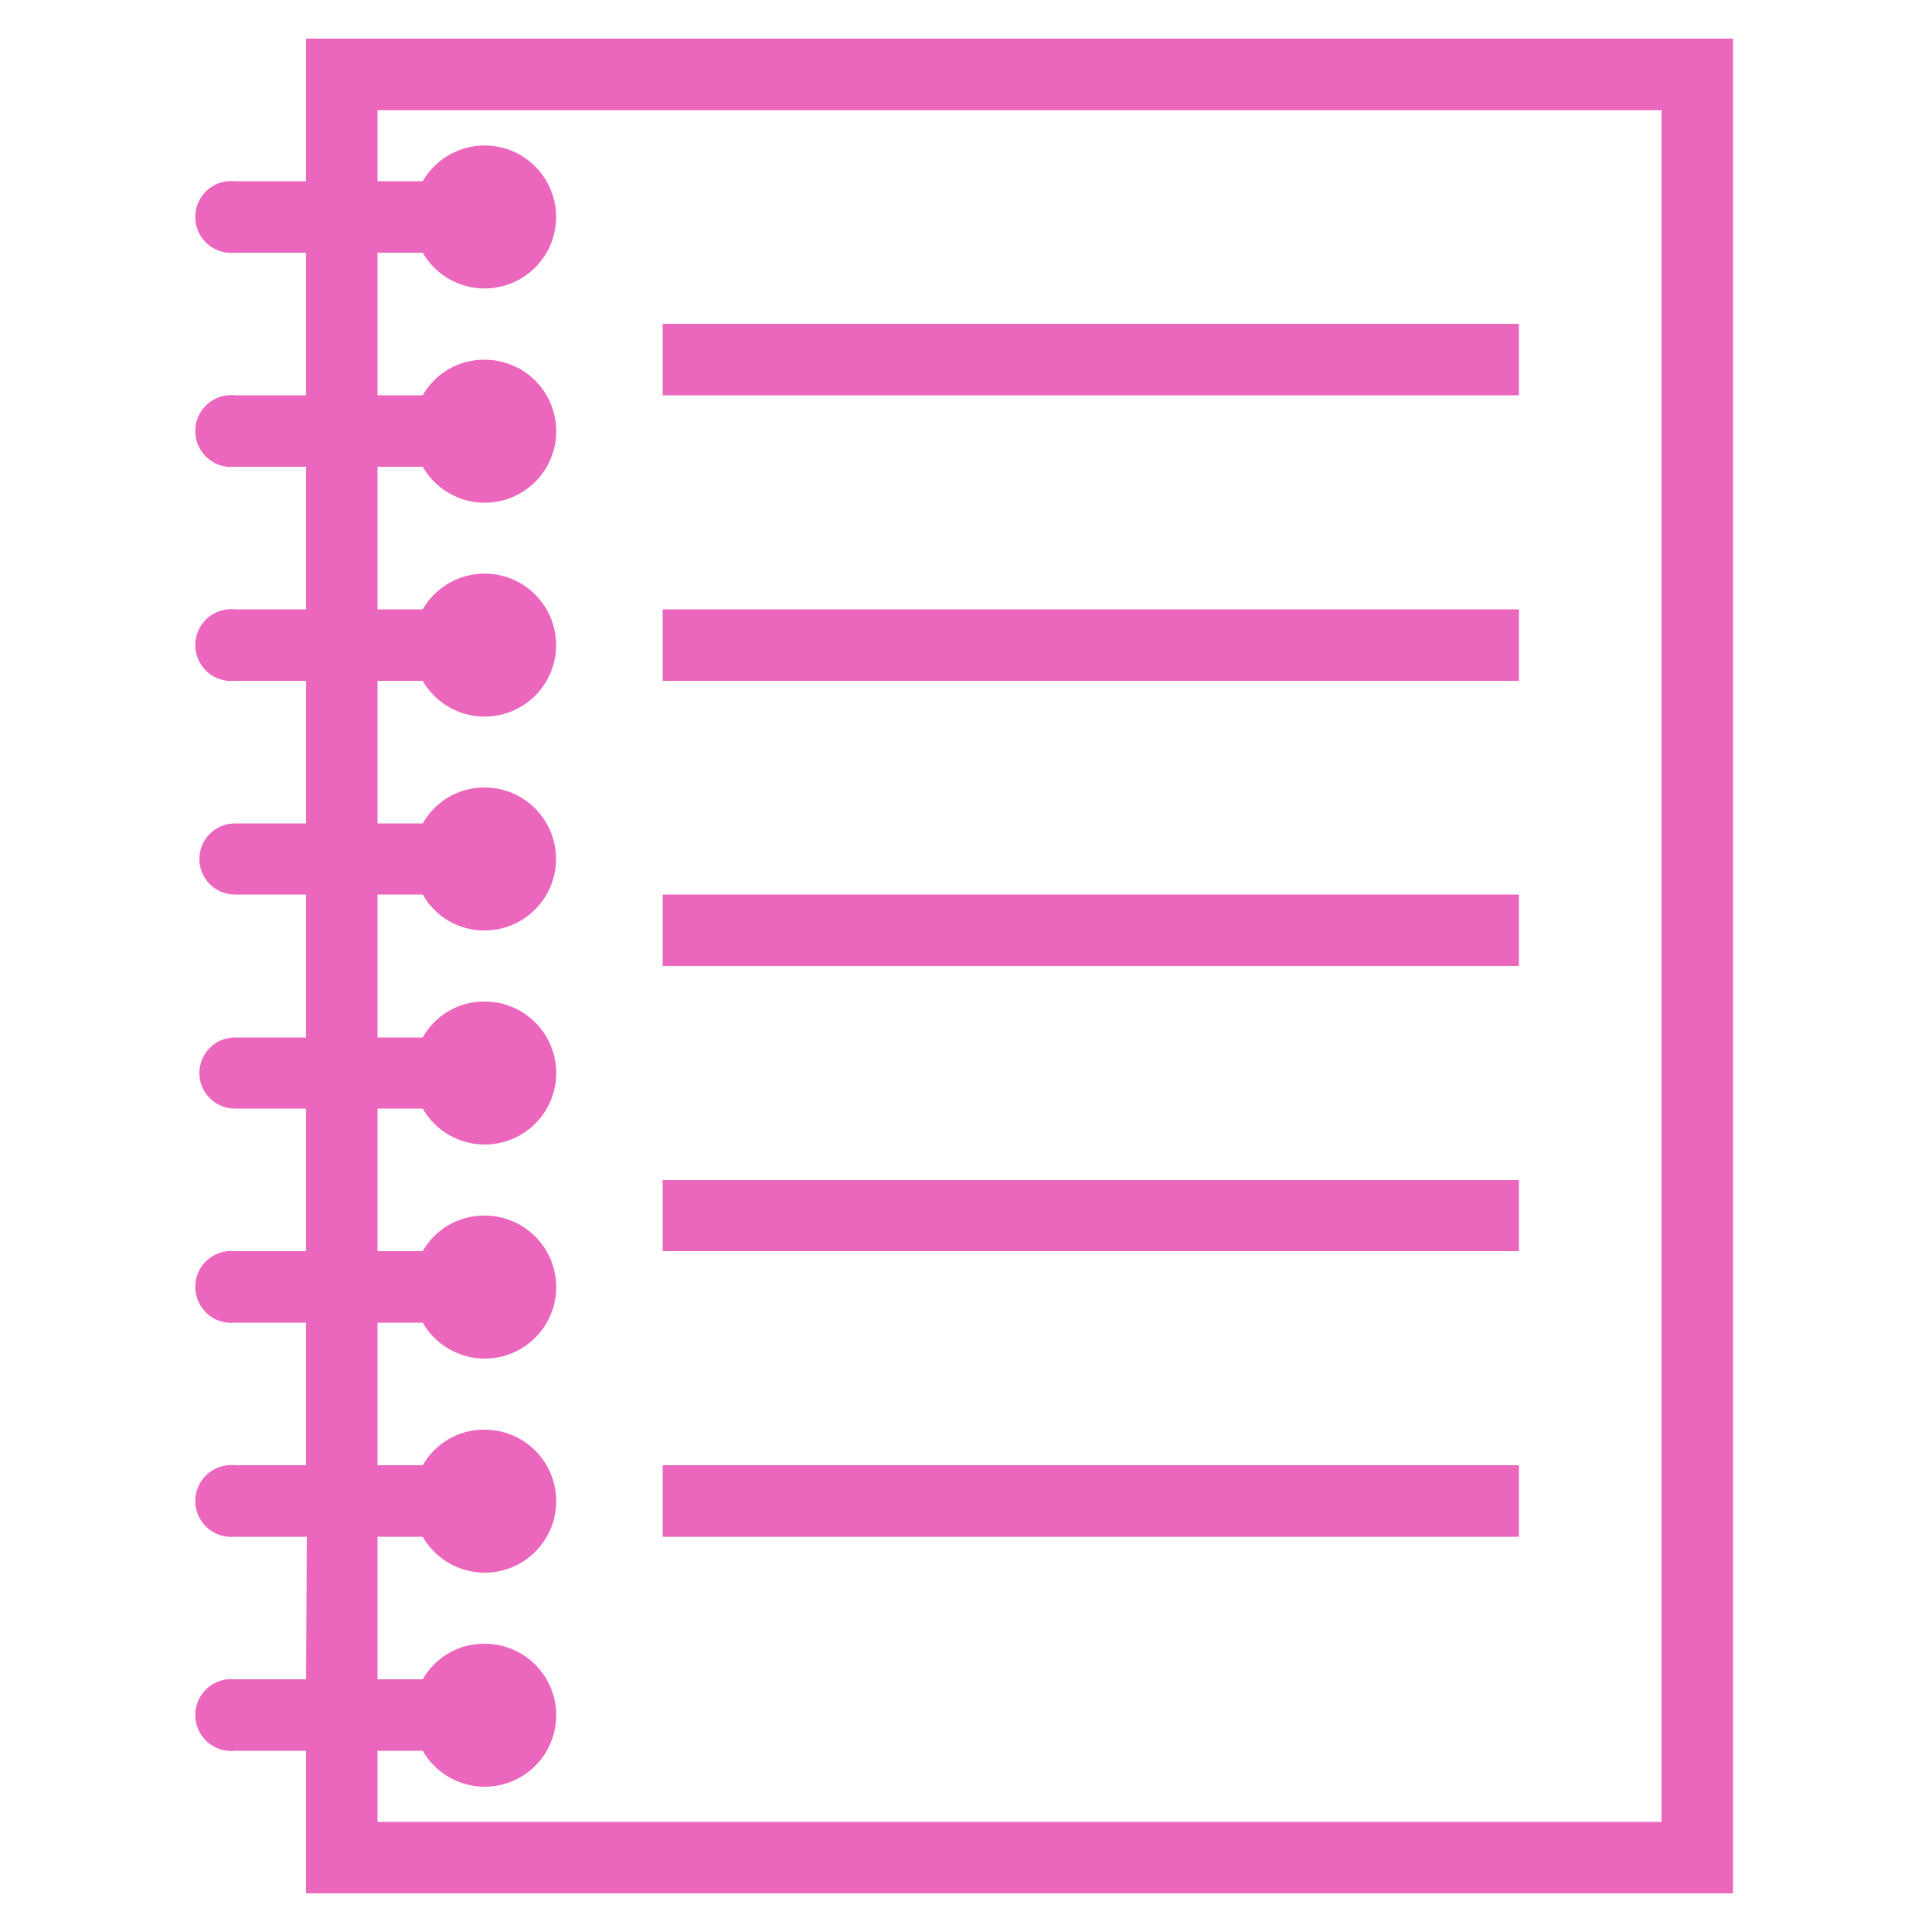
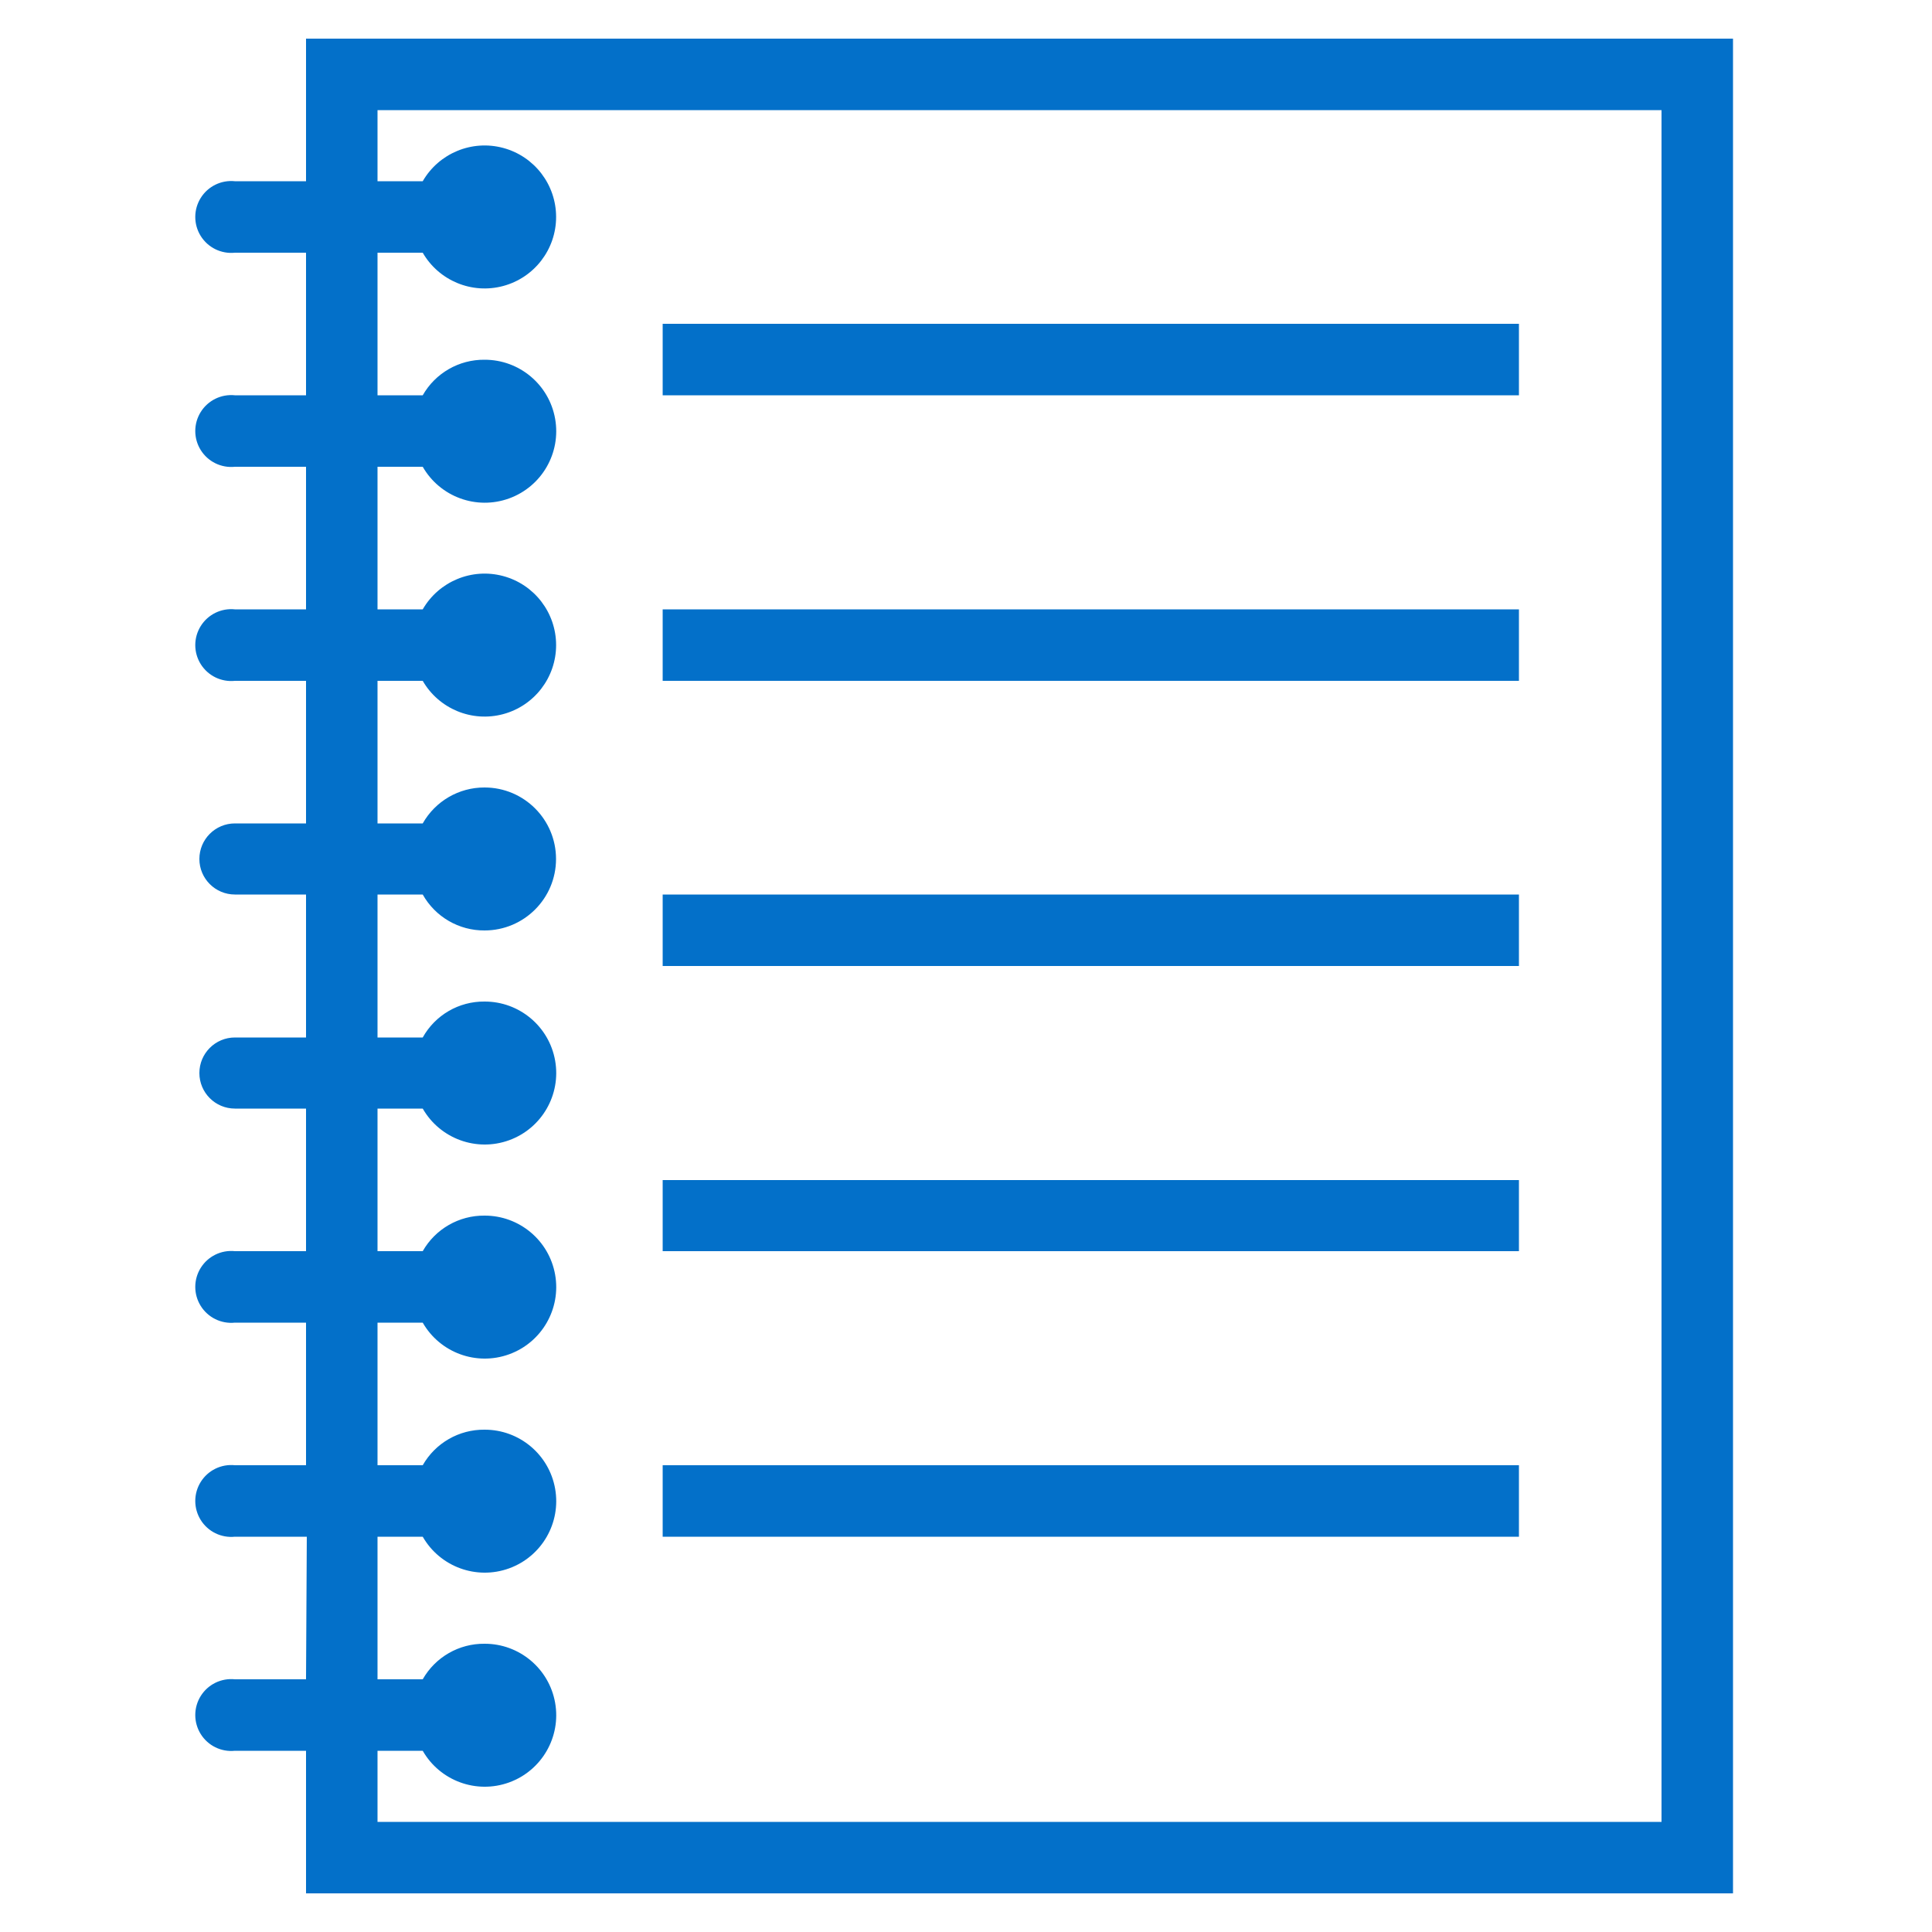
- <svg xmlns="http://www.w3.org/2000/svg" id="Layer_1" data-name="Layer 1" viewBox="0 0 50 50">
-   <path id="curve28" d="M10.94,37.92a1.82,1.82,0,0,1,1.6-.92,1.85,1.85,0,1,1-1.6,2.77H9.77v3.69h1.17a1.82,1.82,0,0,1,1.6-.92,1.85,1.85,0,1,1-1.6,2.77H9.77v1.84H43V2.85H9.77V4.69h1.17a1.85,1.85,0,1,1,0,1.85H9.77v3.69h1.17a1.82,1.82,0,0,1,1.6-.92,1.85,1.85,0,1,1-1.6,2.77H9.77v3.69h1.17a1.85,1.85,0,1,1,0,1.85H9.77v3.69h1.17a1.83,1.83,0,0,1,1.6-.93,1.85,1.85,0,0,1,0,3.7,1.82,1.82,0,0,1-1.6-.93H9.77v3.7h1.17a1.81,1.81,0,0,1,1.6-.93,1.85,1.85,0,1,1-1.6,2.77H9.77v3.69h1.17a1.82,1.82,0,0,1,1.6-.92,1.85,1.85,0,1,1-1.6,2.77H9.77v3.69Zm-3,1.85H6.08a.93.93,0,1,1,0-1.85H7.92V34.23H6.08a.93.93,0,1,1,0-1.85H7.92V28.69H6.08a.92.92,0,1,1,0-1.84H7.92v-3.7H6.08a.92.92,0,1,1,0-1.84H7.92V17.62H6.08a.93.93,0,1,1,0-1.85H7.92V12.08H6.08a.93.93,0,1,1,0-1.85H7.92V6.54H6.08a.93.93,0,1,1,0-1.85H7.92V1H44.85V49H7.92V45.31H6.08a.93.93,0,1,1,0-1.85H7.92ZM17.15,8.38H39.31v1.85H17.15Zm0,7.39H39.31v1.85H17.15Zm0,7.38H39.31V25H17.15Zm0,7.39H39.31v1.84H17.15Zm0,7.38H39.31v1.85H17.15Z" fill="#eb66bd" />
+ <svg xmlns="http://www.w3.org/2000/svg" id="artboard_original" data-name="artboard original" viewBox="0 0 50 50">
+   <path id="curve28" d="M10.94,37.92a1.82,1.82,0,0,1,1.6-.92,1.85,1.85,0,1,1-1.6,2.77H9.77v3.69h1.17a1.82,1.82,0,0,1,1.6-.92,1.85,1.85,0,1,1-1.6,2.77H9.77v1.84H43V2.85H9.77V4.69h1.17a1.85,1.85,0,1,1,0,1.85H9.77v3.69h1.17a1.82,1.82,0,0,1,1.6-.92,1.85,1.85,0,1,1-1.6,2.77H9.77v3.69h1.17a1.85,1.85,0,1,1,0,1.85H9.77v3.69h1.17a1.83,1.83,0,0,1,1.6-.93,1.85,1.85,0,0,1,0,3.7,1.82,1.82,0,0,1-1.6-.93H9.77v3.7h1.17a1.81,1.81,0,0,1,1.6-.93,1.85,1.85,0,1,1-1.6,2.77H9.77v3.69h1.17a1.82,1.82,0,0,1,1.6-.92,1.85,1.85,0,1,1-1.6,2.77H9.77v3.69Zm-3,1.85H6.08a.93.93,0,1,1,0-1.85H7.92V34.23H6.08a.93.93,0,1,1,0-1.85H7.92V28.69H6.08a.92.92,0,1,1,0-1.84H7.92v-3.7H6.08a.92.92,0,1,1,0-1.84H7.92V17.62H6.08a.93.93,0,1,1,0-1.85H7.92V12.08H6.08a.93.93,0,1,1,0-1.85H7.92V6.54H6.08a.93.93,0,1,1,0-1.85H7.92V1H44.85V49H7.92V45.31H6.08a.93.93,0,1,1,0-1.85H7.92ZM17.15,8.38H39.31v1.85H17.15Zm0,7.39H39.31v1.85H17.15Zm0,7.38H39.31V25H17.15Zm0,7.39H39.31v1.84H17.15Zm0,7.38H39.31v1.85H17.15Z" fill="#0370c9" />
</svg>
